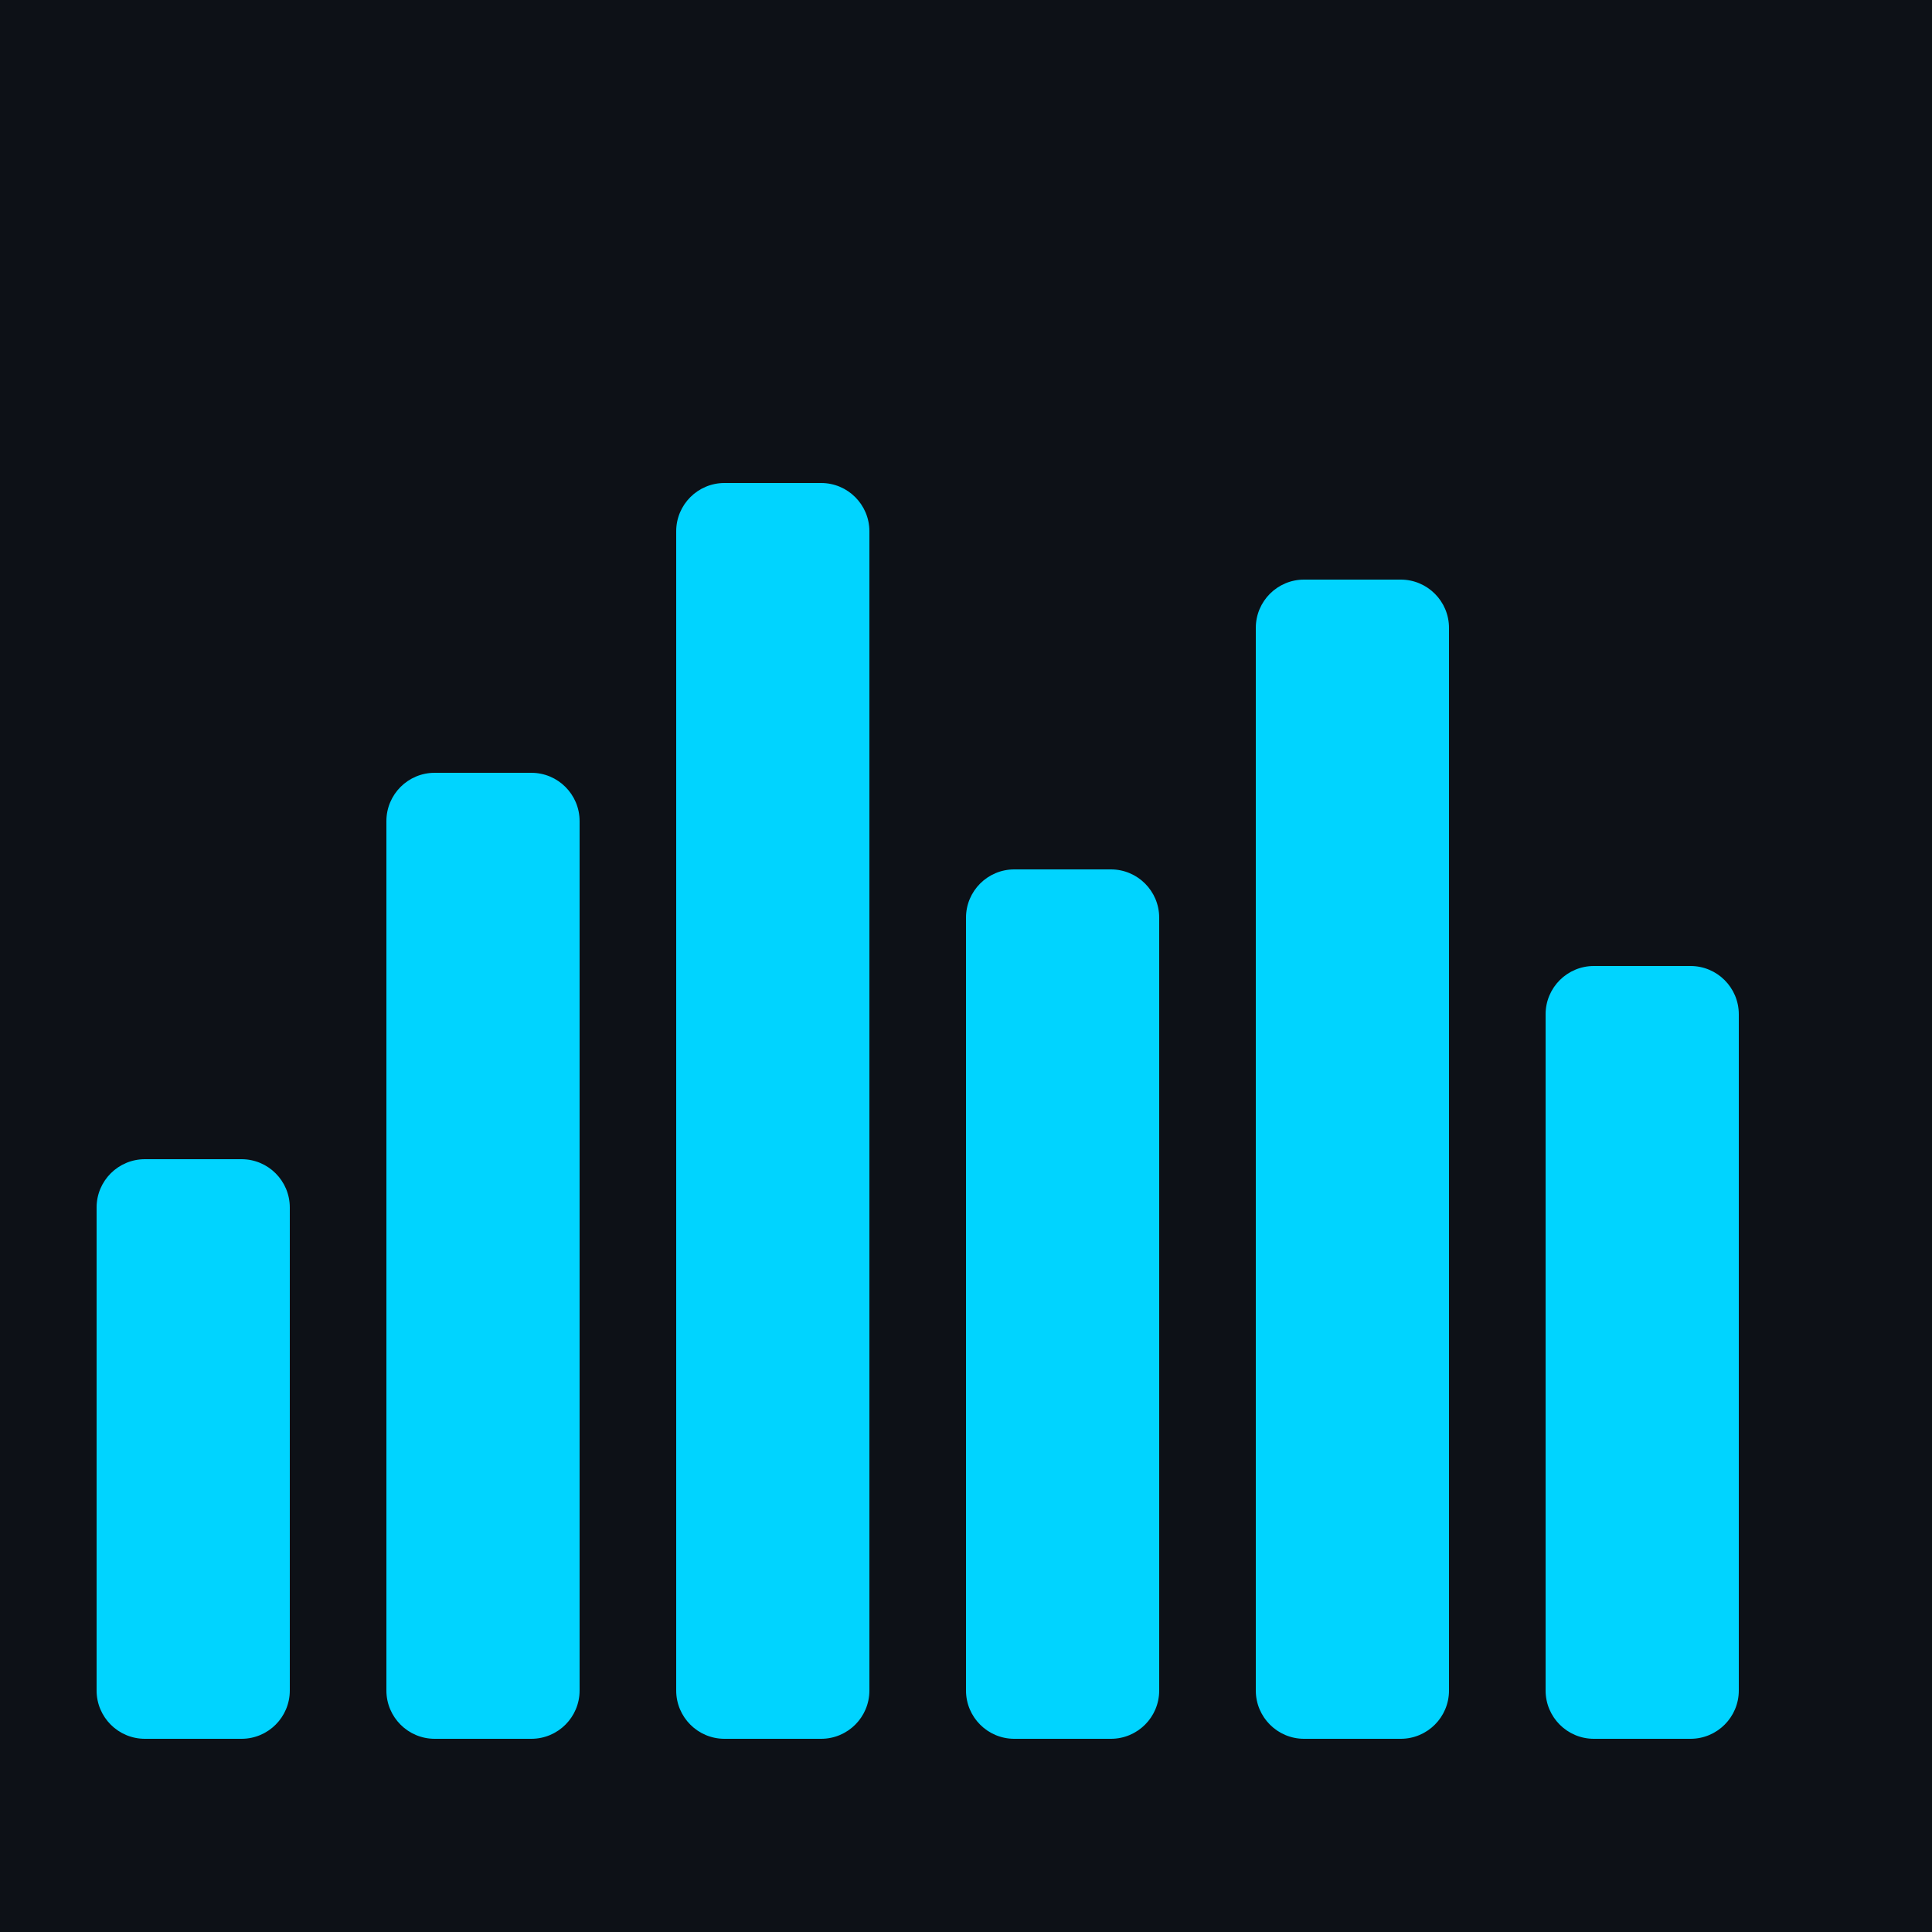
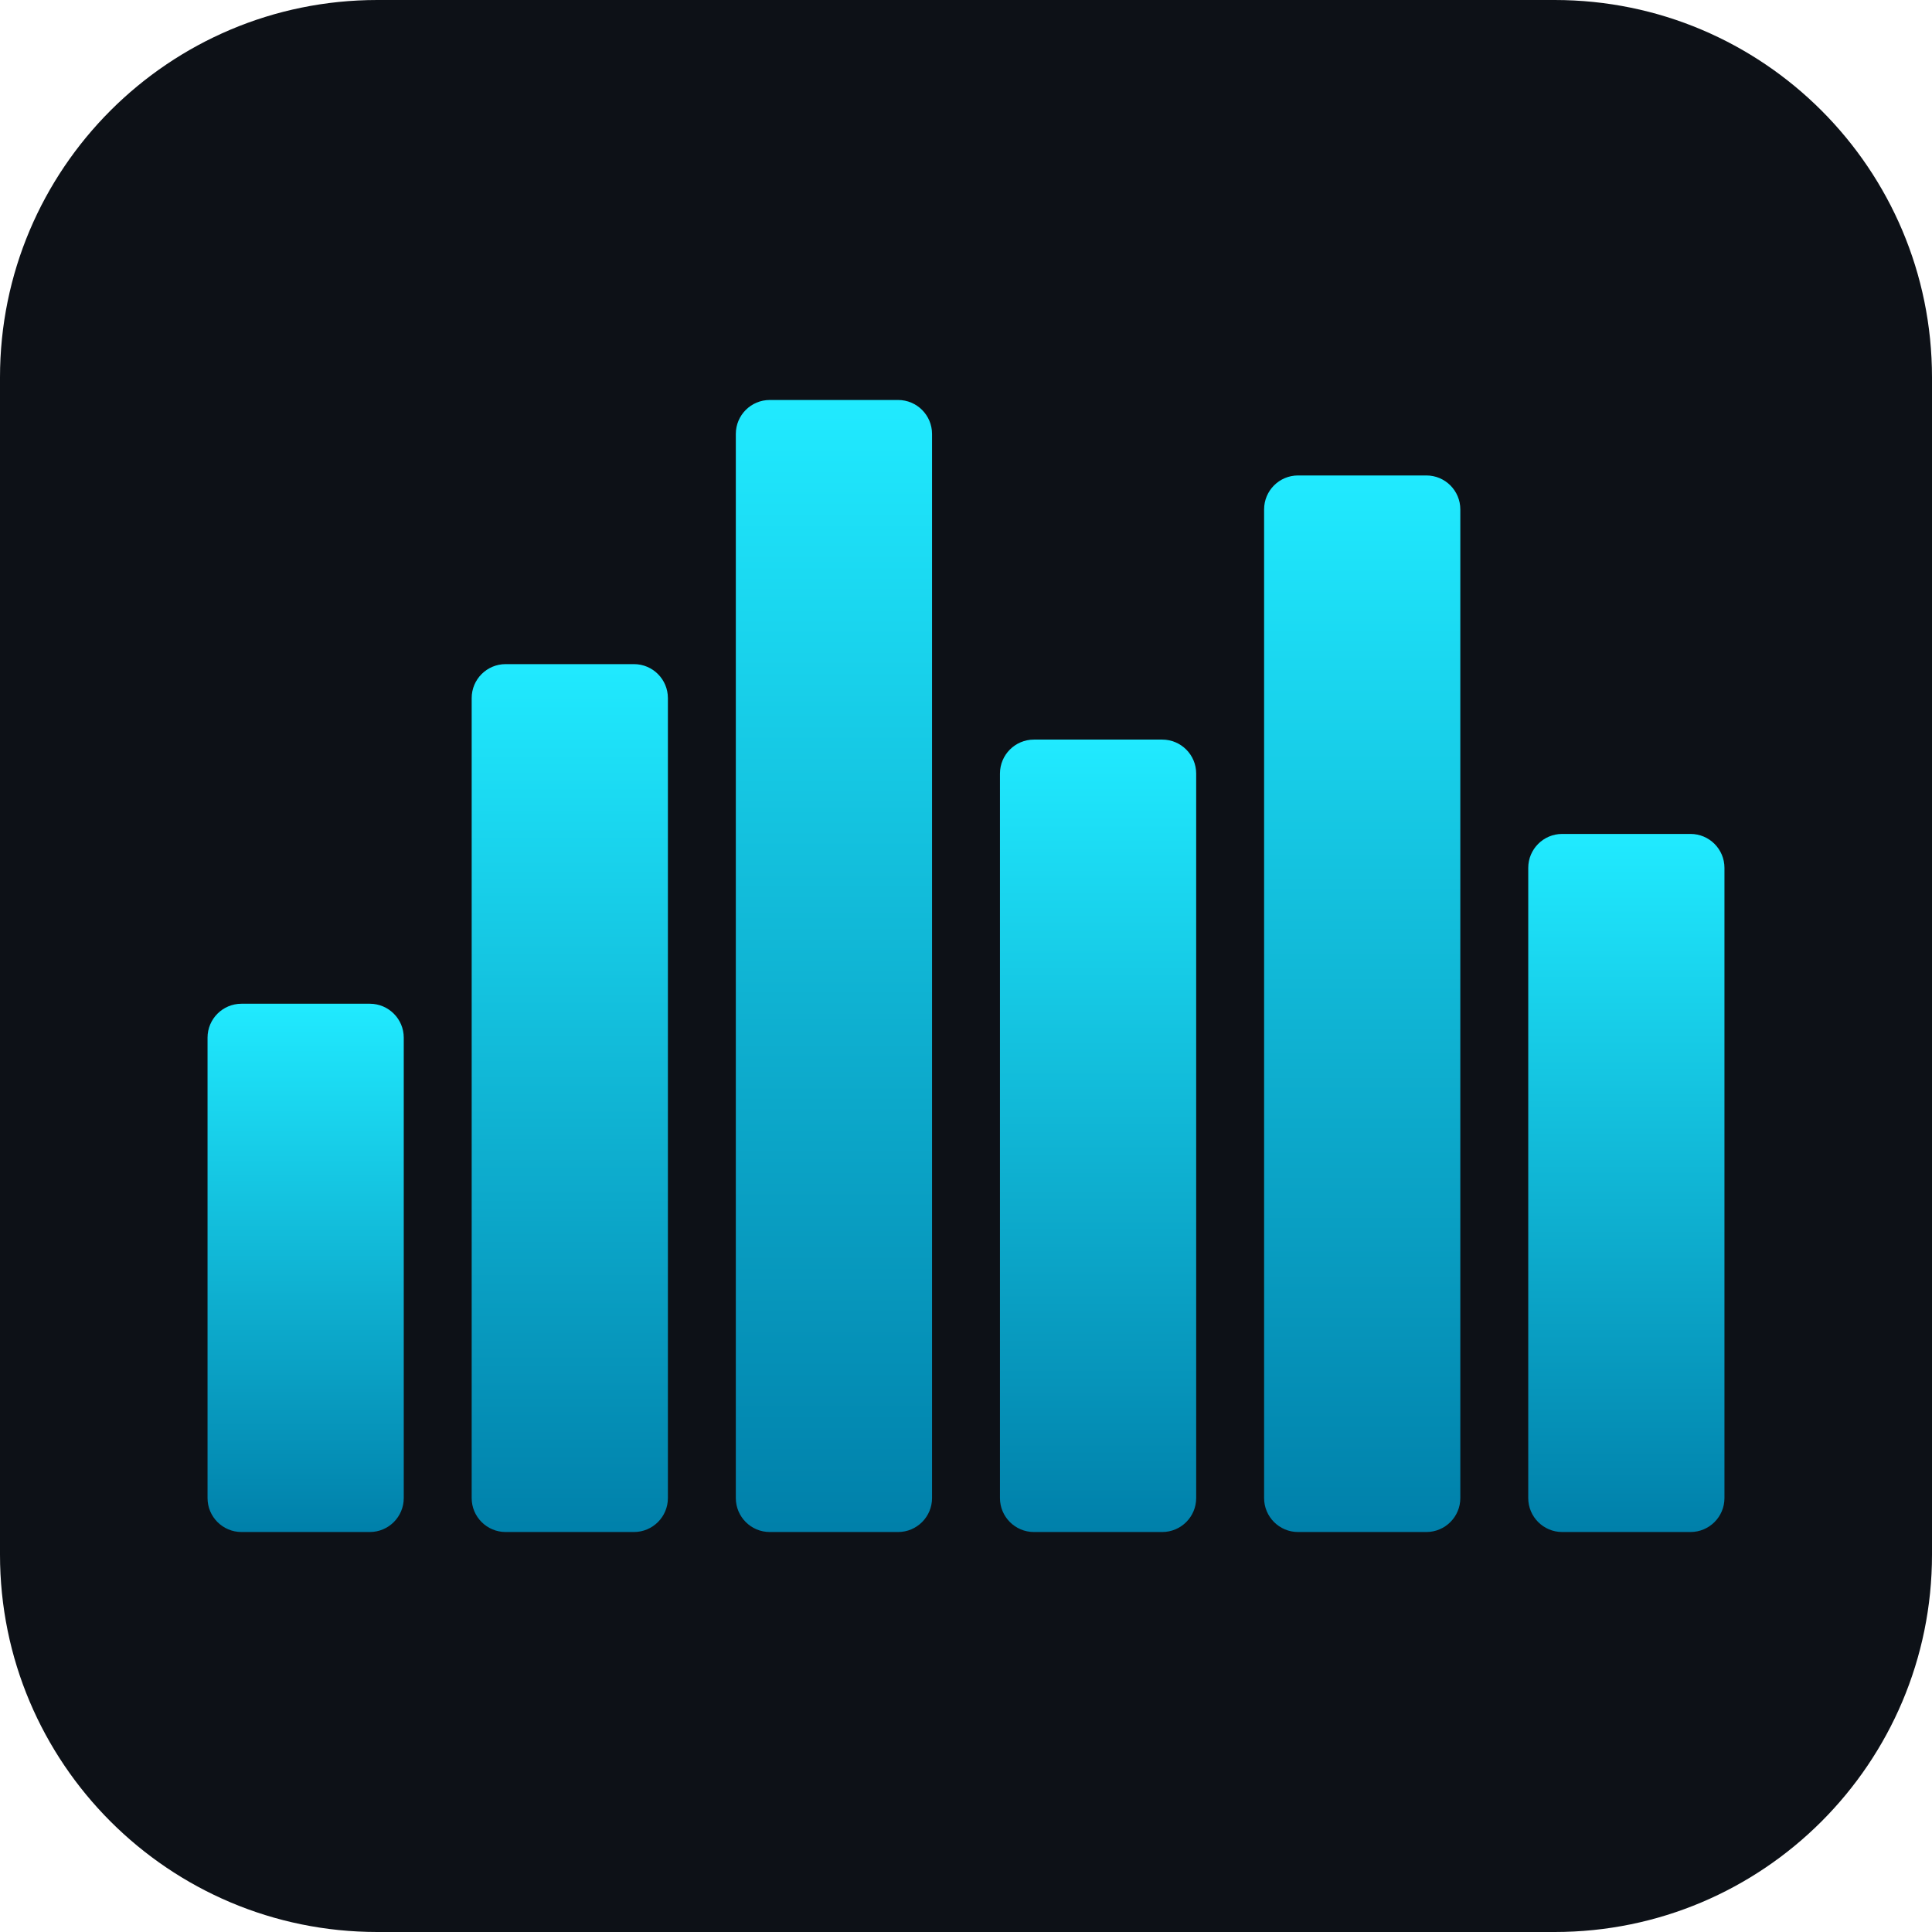
- <svg xmlns="http://www.w3.org/2000/svg" viewBox="0 0 20 20">
-   <rect width="20" height="20" fill="#0D1117" />
-   <rect x="1" y="12" width="2" height="6" rx="0.5" fill="#00D4FF" />
-   <rect x="4" y="8" width="2" height="10" rx="0.5" fill="#00D4FF" />
-   <rect x="7" y="5" width="2" height="13" rx="0.5" fill="#00D4FF" />
-   <rect x="10" y="9" width="2" height="9" rx="0.5" fill="#00D4FF" />
-   <rect x="13" y="6" width="2" height="12" rx="0.5" fill="#00D4FF" />
-   <rect x="16" y="10" width="2" height="8" rx="0.5" fill="#00D4FF" />
+ <svg xmlns="http://www.w3.org/2000/svg" viewBox="0 0 512 512">
+   <defs>
+     <linearGradient id="bar" x1="0" y1="0" x2="0" y2="1">
+       <stop offset="0%" stop-color="#20eaff" />
+       <stop offset="100%" stop-color="#0080aa" />
+     </linearGradient>
+   </defs>
+   <rect width="512" height="512" rx="100" fill="#0D1117" />
+   <rect x="55" y="266" width="52" height="140" rx="9" fill="url(#bar)" />
+   <rect x="125" y="176" width="52" height="230" rx="9" fill="url(#bar)" />
+   <rect x="195" y="106" width="52" height="300" rx="9" fill="url(#bar)" />
+   <rect x="265" y="196" width="52" height="210" rx="9" fill="url(#bar)" />
+   <rect x="335" y="126" width="52" height="280" rx="9" fill="url(#bar)" />
+   <rect x="405" y="221" width="52" height="185" rx="9" fill="url(#bar)" />
</svg>
